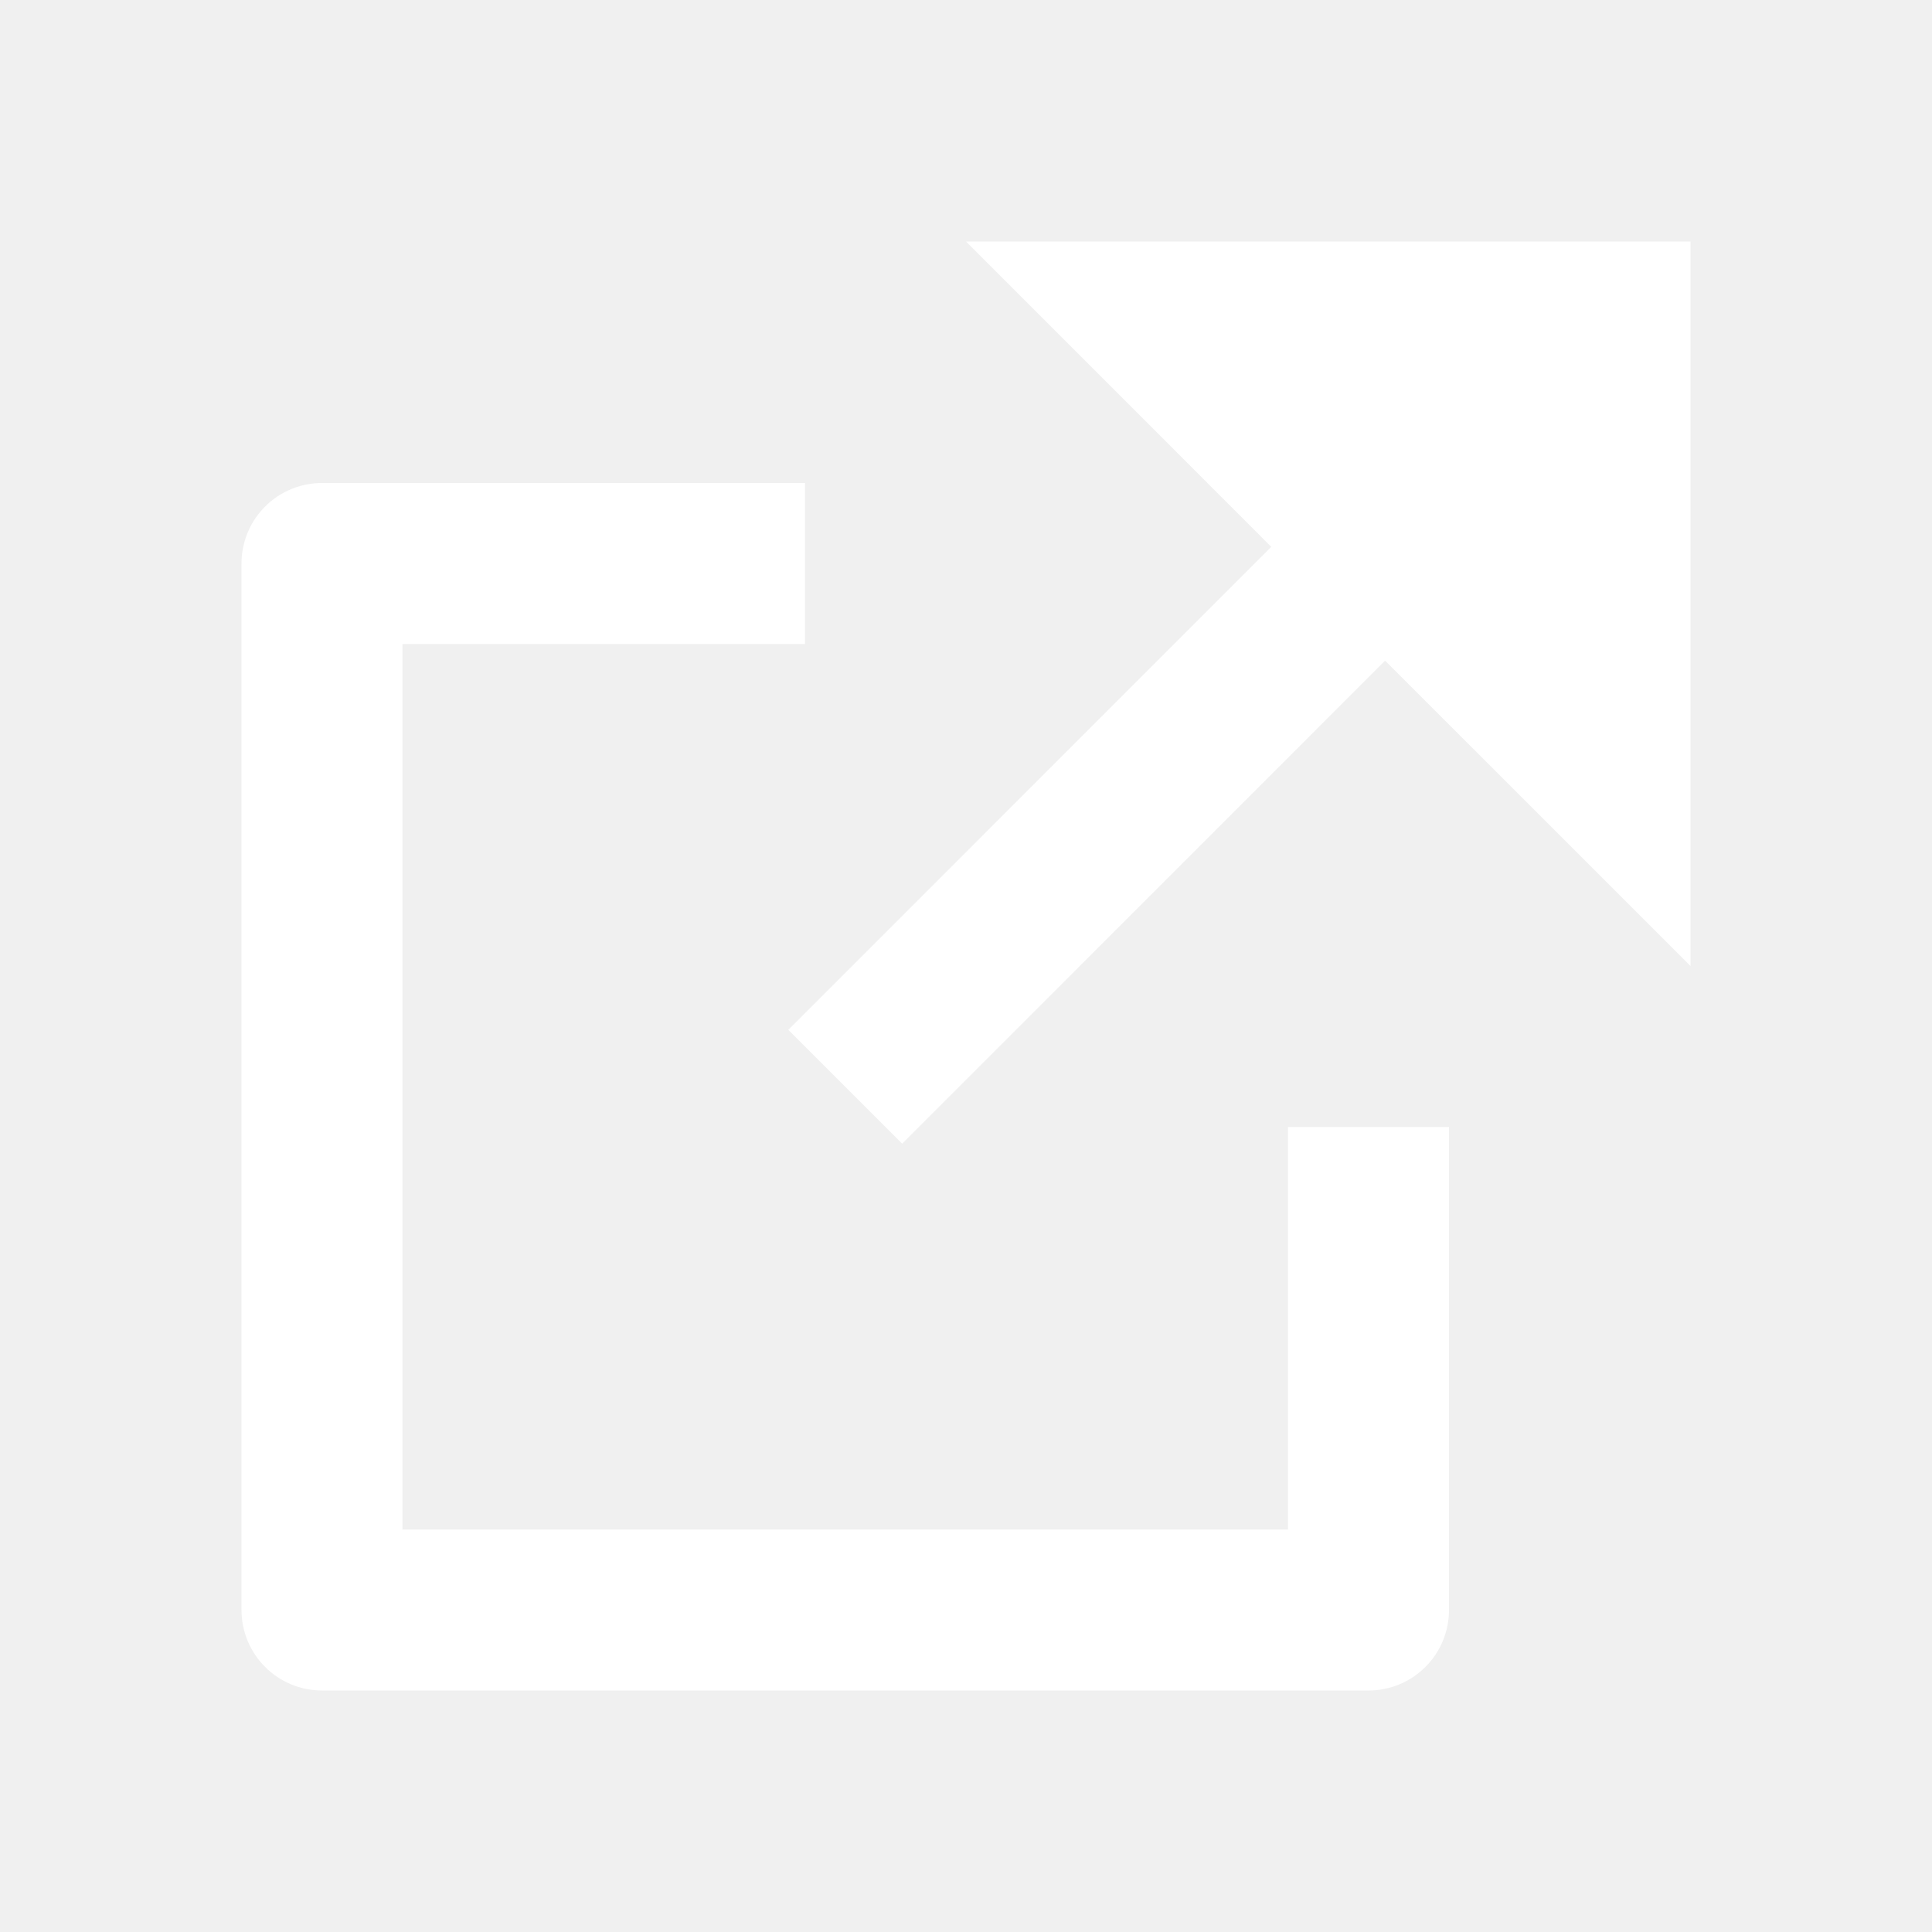
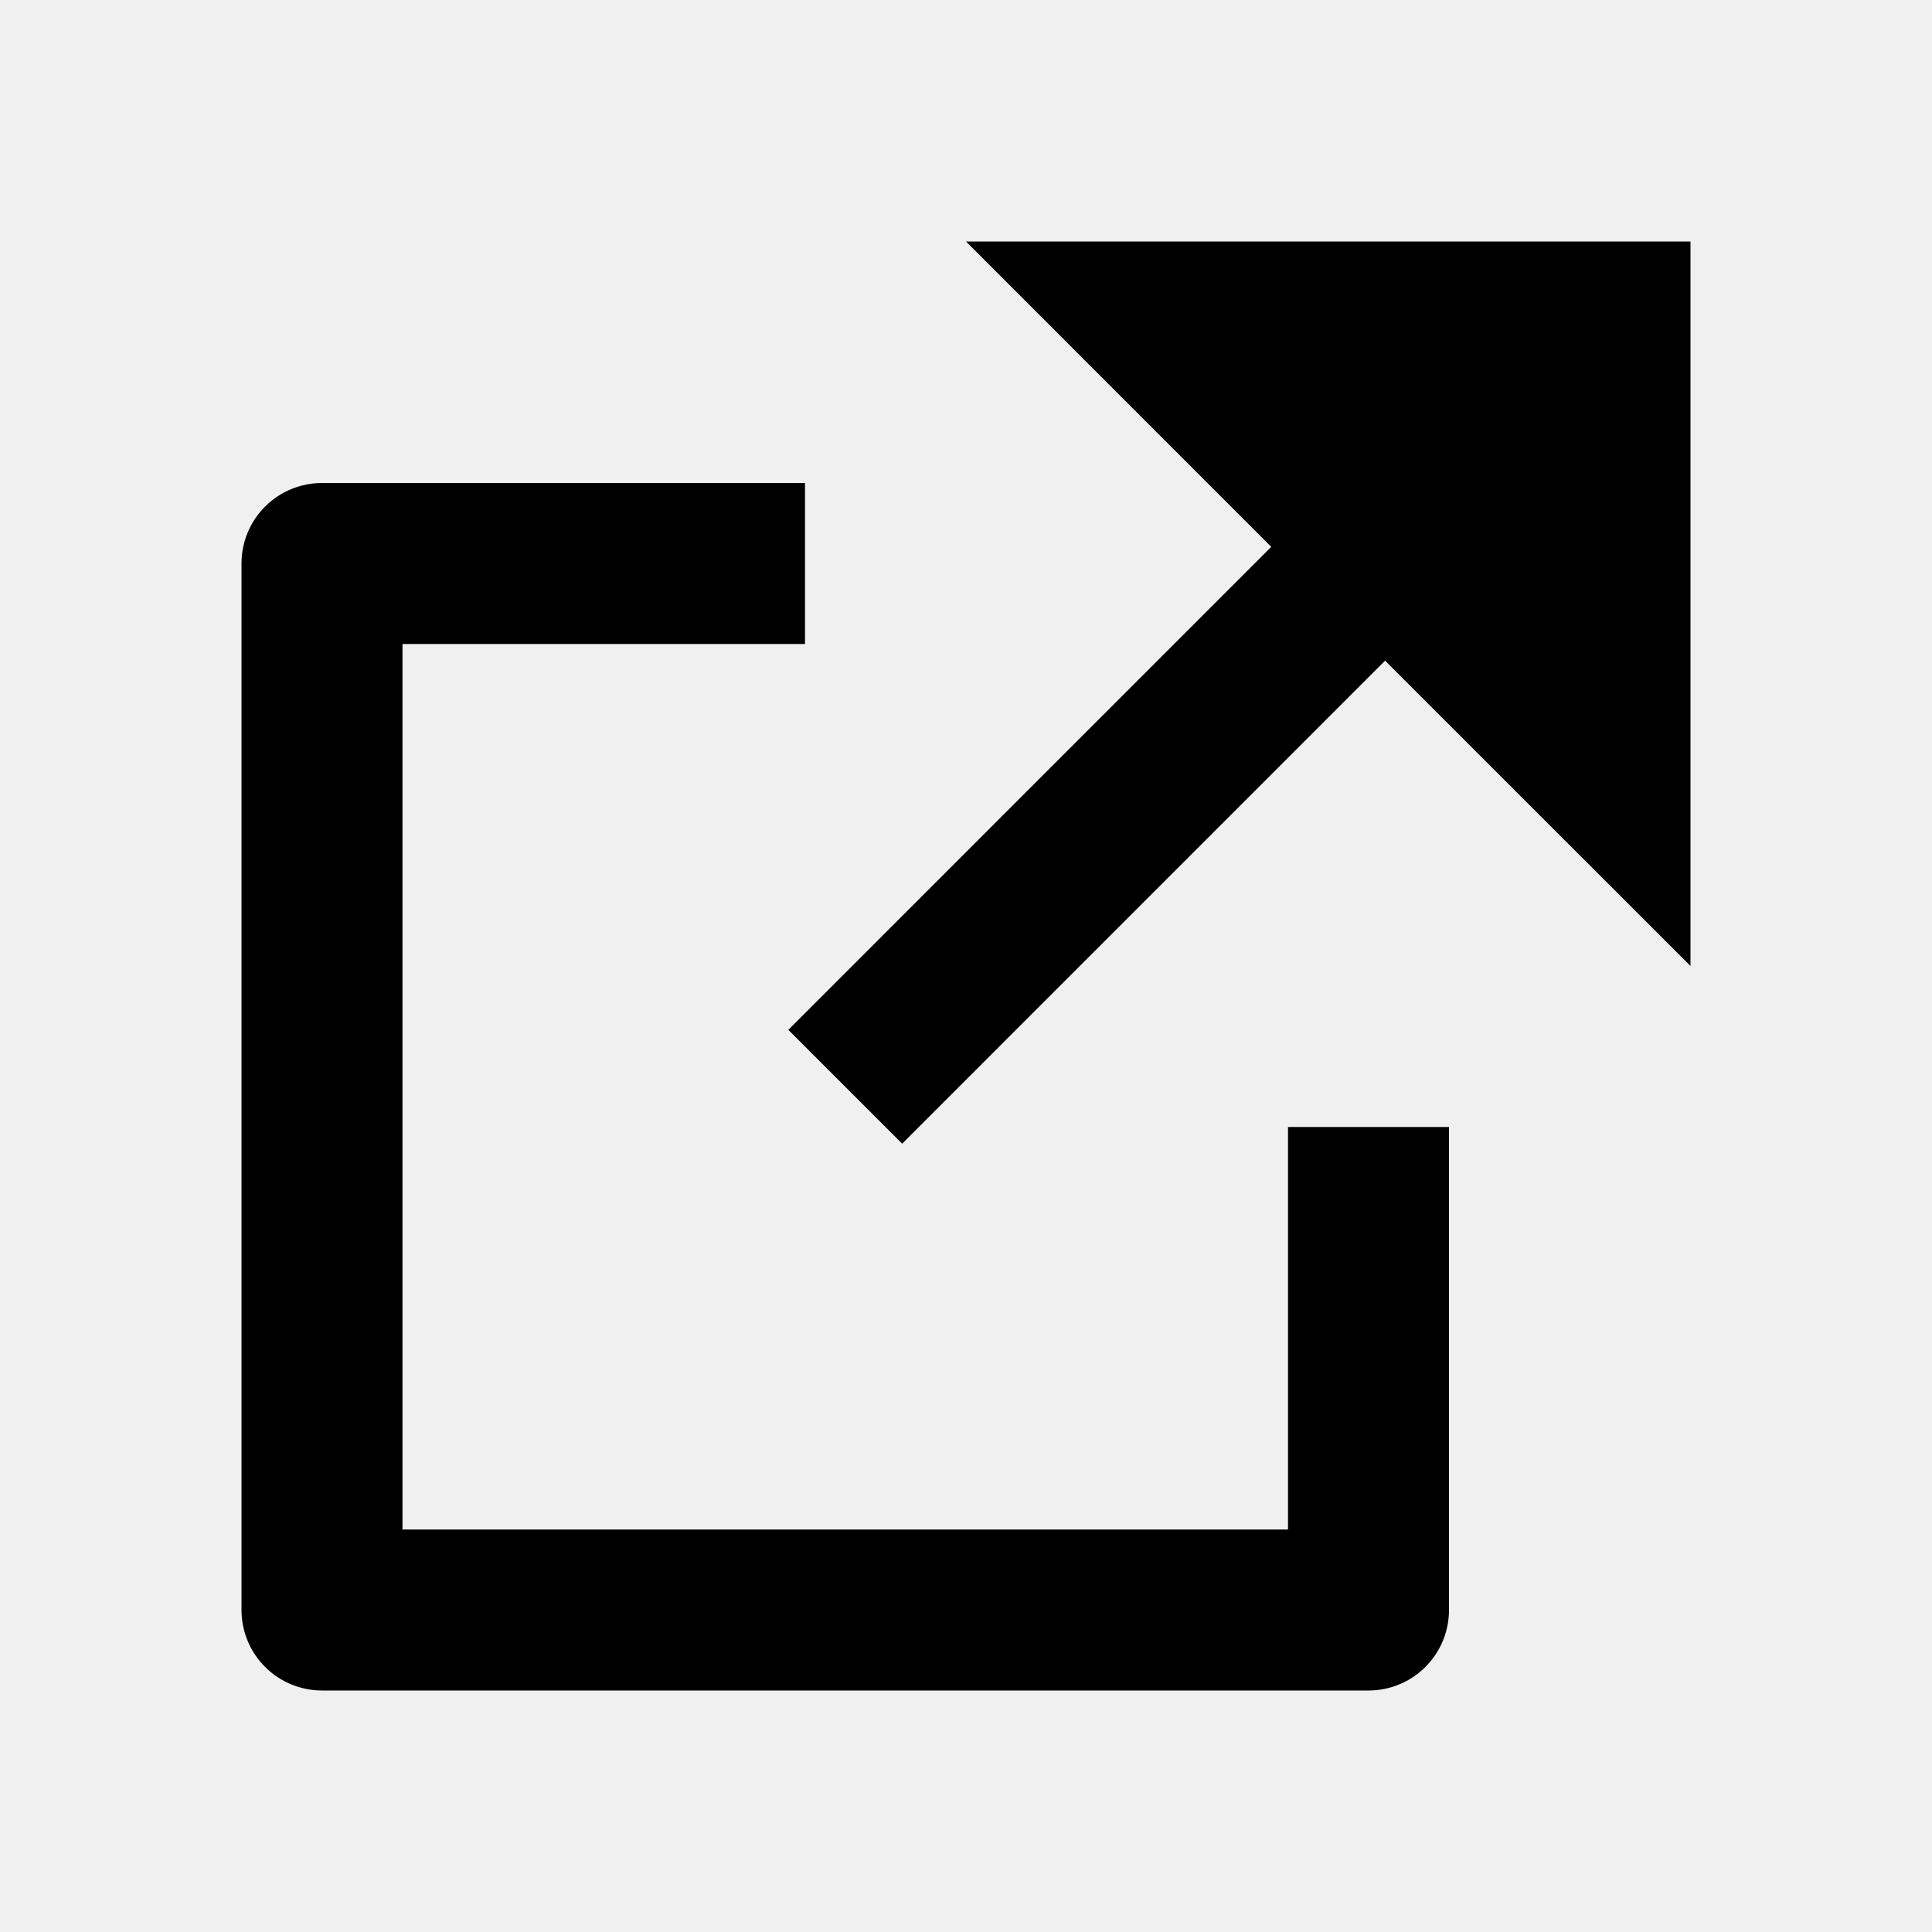
- <svg xmlns="http://www.w3.org/2000/svg" width="24" height="24" viewBox="0 0 24 24" fill="none">
-   <path d="M10 6V8H5V19H16V14H18V20C18 20.265 17.895 20.52 17.707 20.707C17.52 20.895 17.265 21 17 21H4C3.735 21 3.48 20.895 3.293 20.707C3.105 20.52 3 20.265 3 20V7C3 6.735 3.105 6.48 3.293 6.293C3.48 6.105 3.735 6 4 6H10ZM21 3V12L17.206 8.207L11.207 14.207L9.793 12.793L15.792 6.793L12 3H21Z" fill="white" />
+ <svg xmlns="http://www.w3.org/2000/svg" width="24" height="24" viewBox="0 0 24 24">
+   <path d="M10 6V8H5V19H16V14H18V20C18 20.265 17.895 20.52 17.707 20.707C17.52 20.895 17.265 21 17 21H4C3.735 21 3.48 20.895 3.293 20.707C3.105 20.52 3 20.265 3 20V7C3 6.735 3.105 6.48 3.293 6.293C3.48 6.105 3.735 6 4 6H10ZM21 3V12L17.206 8.207L11.207 14.207L9.793 12.793L15.792 6.793L12 3H21Z" />
</svg>
